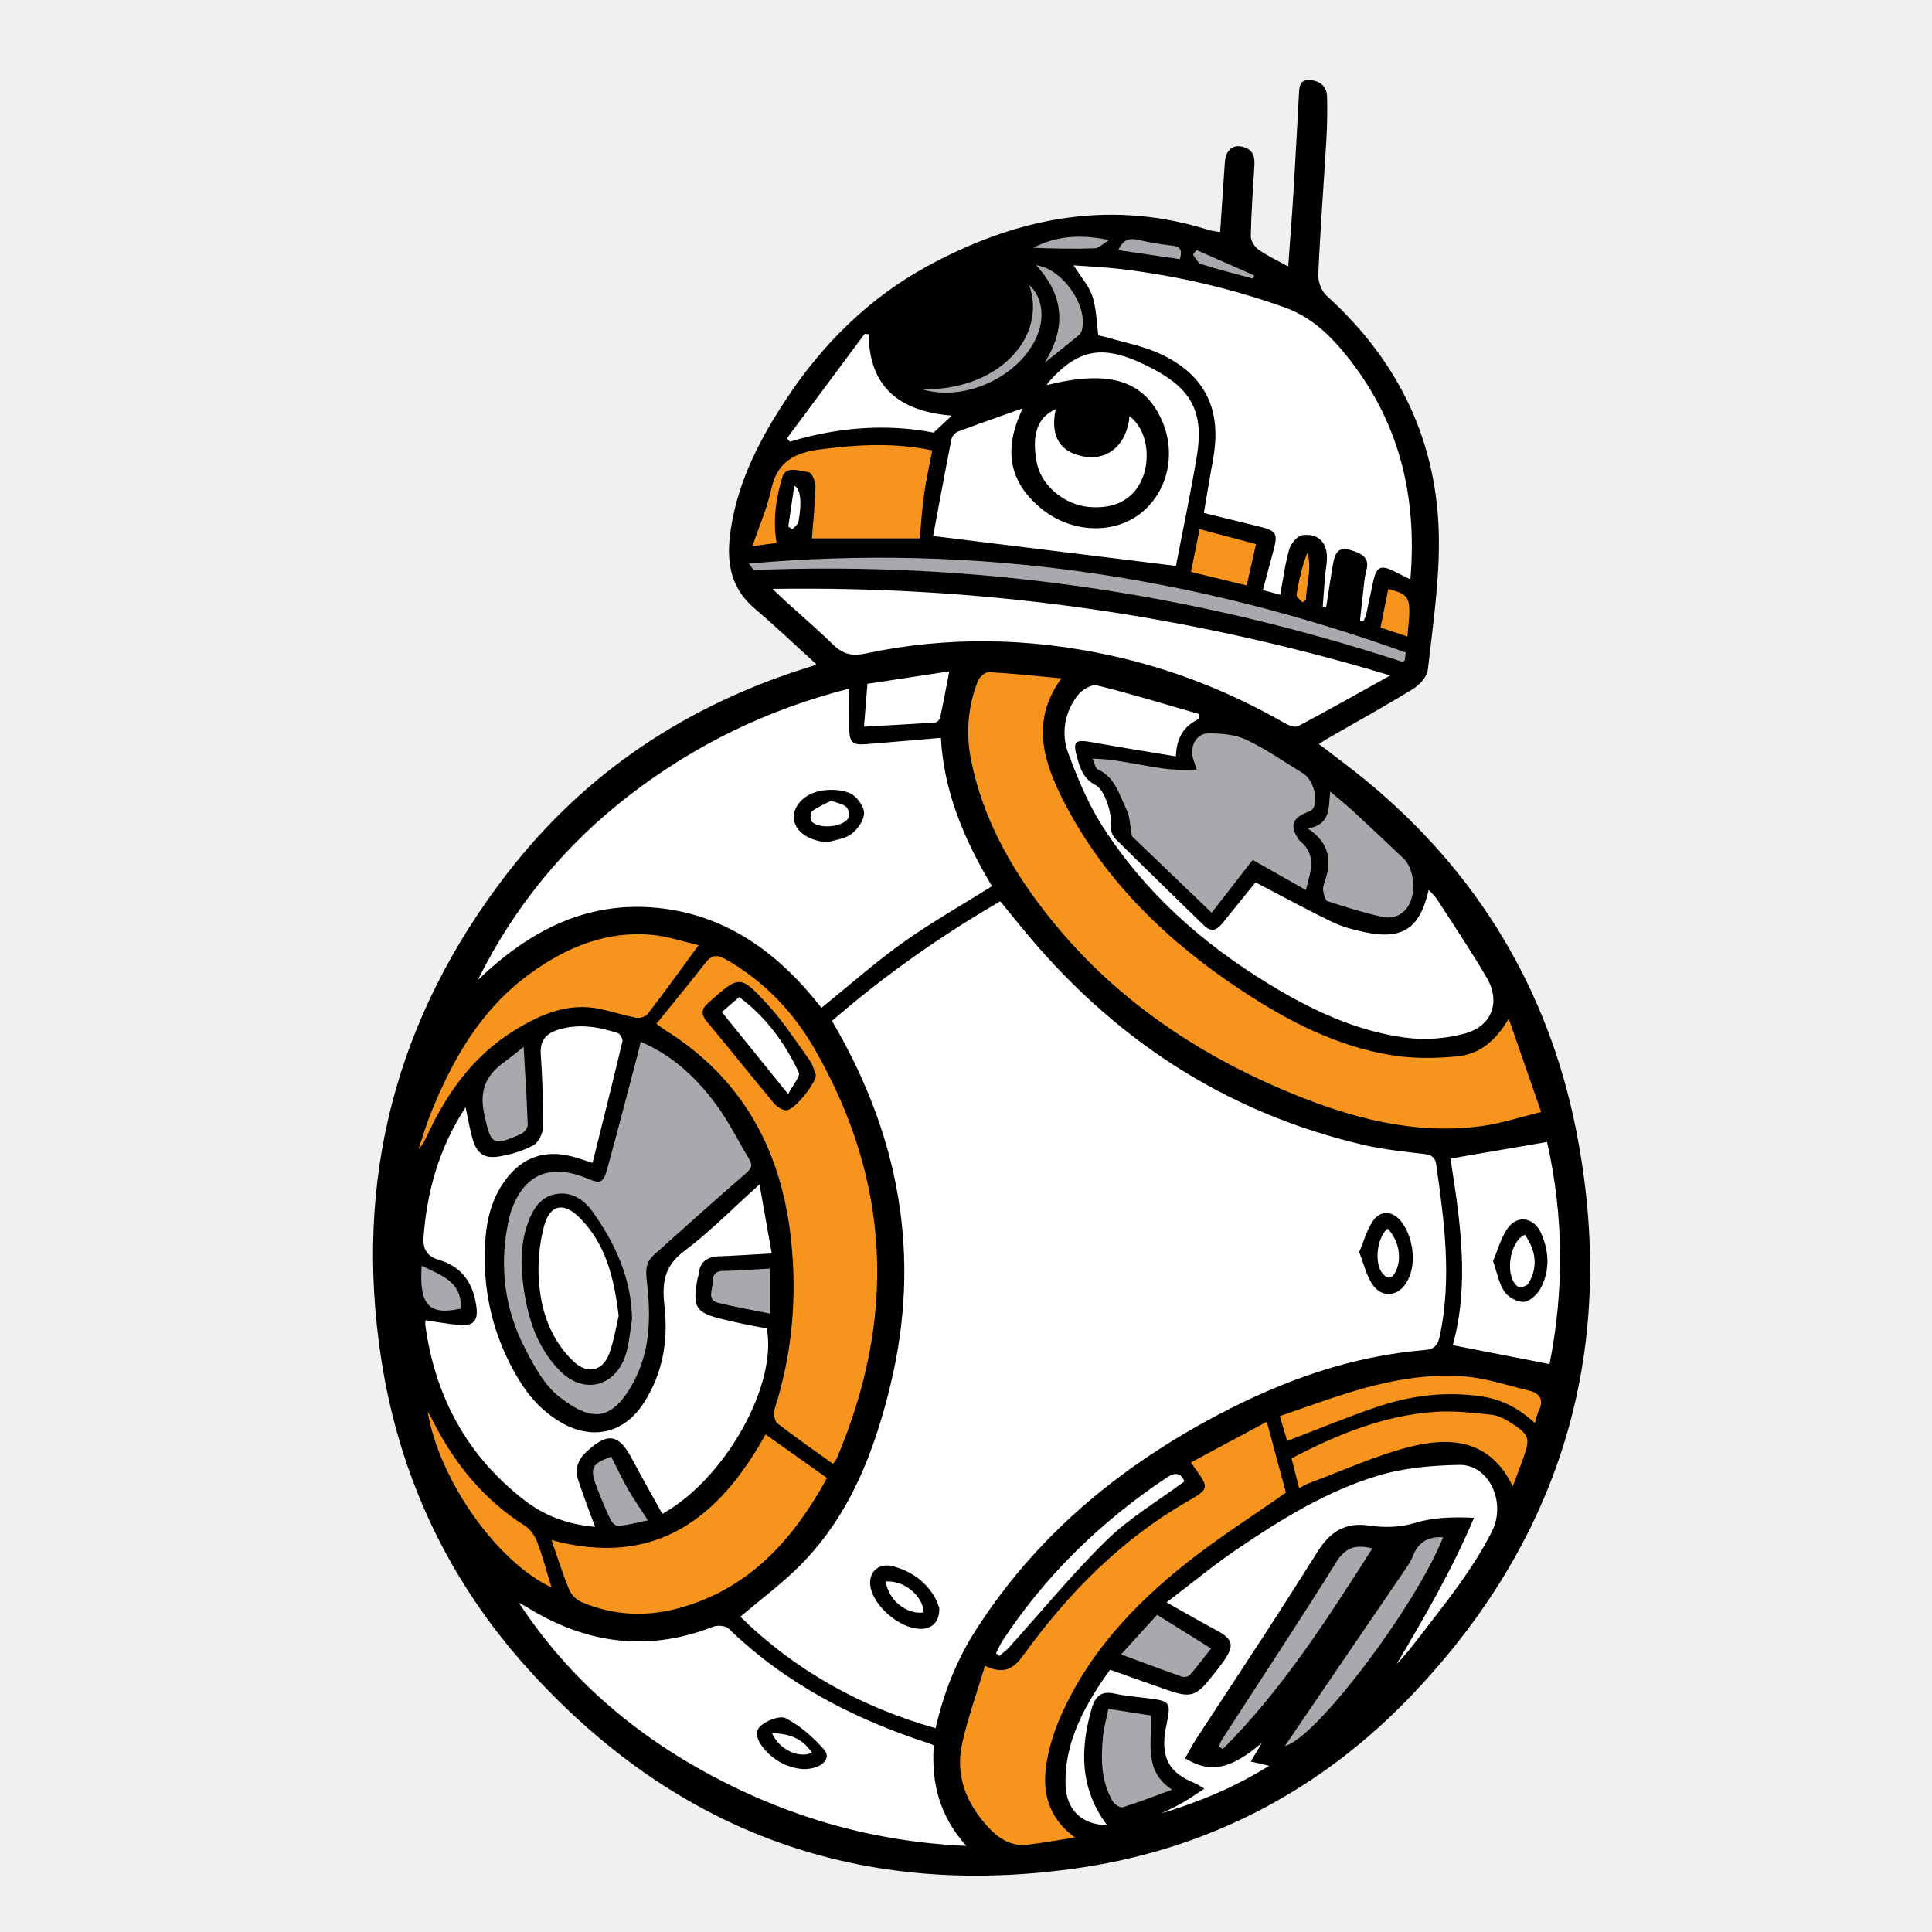
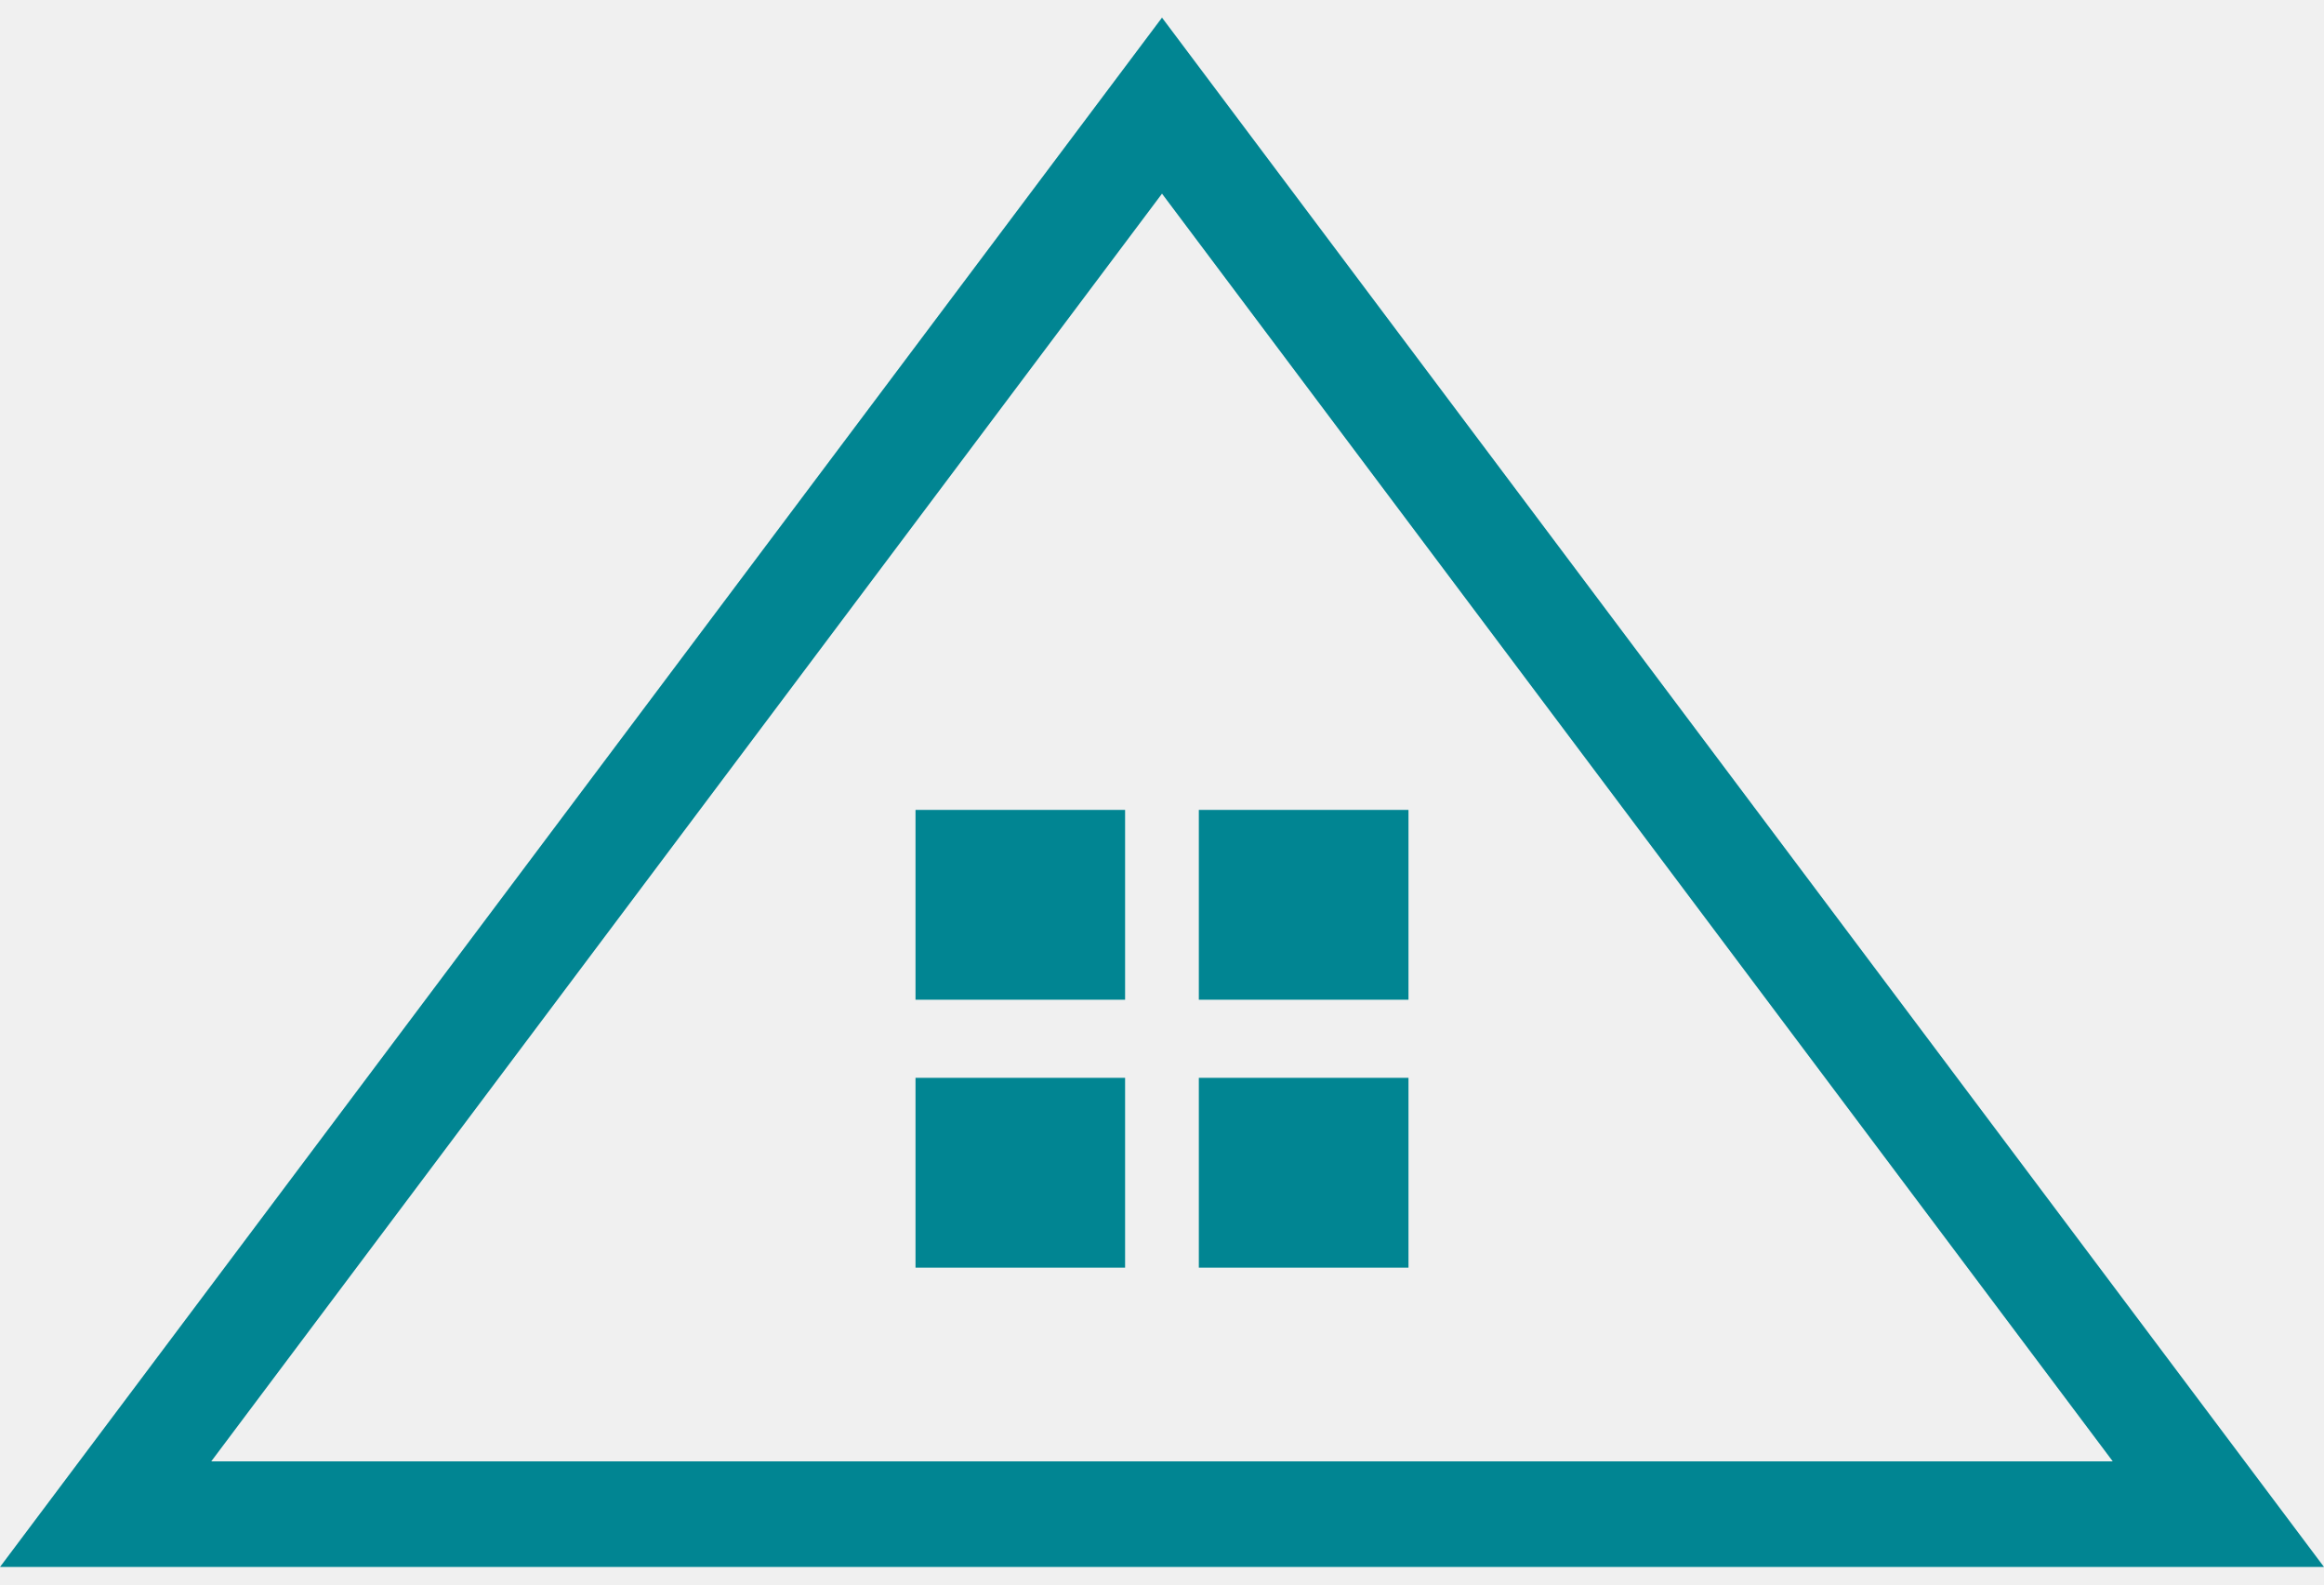
- <svg xmlns="http://www.w3.org/2000/svg" width="864" height="864">
-   <path fill-rule="evenodd" d="M364.978 296.982c-9.237-8.388-18.143-16.915-27.525-24.88-11.441-9.714-12.709-21.936-10.607-35.672 3.336-21.793 13.282-40.652 25.217-58.634 16.146-24.328 36.827-44.593 62.19-58.506 38.77-21.267 80.12-30.271 124.07-17.118.908.272 1.797.62 2.72.823 1.291.283 2.604.462 4.602.805.705-10.437 1.391-20.808 2.111-31.175.408-5.894 3.933-8.5 9.007-6.662 3.984 1.443 4.424 4.658 4.195 8.324-.648 10.415-1.396 20.833-1.603 31.26-.041 2.05 1.681 4.834 3.439 6.079 3.966 2.808 8.463 4.864 13.3 7.532.821-11.48 1.688-22.351 2.356-33.234.885-14.391 1.627-28.79 2.404-43.187.178-3.292.018-7.107 4.665-6.927 4.37.17 7.803 2.517 7.948 7.31.196 6.452.064 12.933-.313 19.379-1.173 20.08-2.716 40.14-3.62 60.23-.142 3.145 1.396 7.402 3.678 9.465 32.472 29.371 50.014 65.792 50.268 109.535.113 19.259-2.76 38.567-4.946 57.776-.354 3.107-3.64 6.75-6.556 8.546-12.446 7.664-25.265 14.723-37.94 22.017-1.29.742-2.529 1.572-4.249 2.646 7.188 5.545 14.168 10.645 20.84 16.123 49.775 40.863 81.548 93.209 94.092 155.96 19.288 96.49-5.18 181.617-73.152 253.041-40.11 42.148-89.905 68.542-147.307 77.249-98.159 14.892-181.557-14.891-248.269-88.88-35.635-39.521-57.486-86.11-65.543-138.665-12.296-80.191 6.708-152.646 56.308-216.87 35.031-45.36 80.632-75.485 135.184-92.401.723-.224 1.459-.417 2.163-.69.339-.135.619-.42.873-.599z" clip-rule="evenodd" />
-   <g fill="#A7A9AC" fill-rule="evenodd" clip-rule="evenodd">
-     <path d="M334.893 252.021c101.468-9.031 198.623 5.578 293.858 39.804-.354-.775-.055-.435-.081-.124-.115 1.303-.328 2.598-.492 3.814-.551.175-.96.464-1.244.372-94.12-30.761-190.575-44.958-289.616-40.967-.545.022-1.145-1.322-2.425-2.899zM286.566 465.885c14.706 6.327 25.458 16.71 34.338 28.96 5.312 7.327 9.298 15.604 14.04 23.357 1.738 2.841 1.155 4.345-1.386 6.542-13.772 11.907-27.312 24.086-40.888 36.221-3.395 3.034-4.099 6.11-3.478 11.3 1.874 15.66 1.94 31.507-6.03 46.11-9.468 17.348-18.597 17.645-33.168 6.196-6.661-5.234-11.21-13.794-15.241-21.606-8.975-17.393-11.451-36.021-7.664-55.347.365-1.861.74-3.736 1.332-5.532 5.524-16.76 17.402-22.041 33.975-15.15 6.174 2.567 7.356 2.276 9.203-4.377 4.7-16.933 9.054-33.962 13.54-50.954.472-1.793.898-3.595 1.427-5.72zm-3.917 124.157c-.22-18.249-7.468-33.775-17.567-48.067-3.597-5.09-8.987-9.087-15.955-8.07-7.273 1.06-10.692 6.57-13.013 12.897-3.359 9.159-3.314 18.623-2.09 28.088 1.857 14.356 6.094 27.926 16.629 38.396 10.463 10.397 24.399 6.908 29.068-7.155 1.701-5.123 1.993-10.712 2.928-16.089zM535.154 344.107c-.813-2.539-1.461-4.107-1.812-5.739-1.09-5.072 1.926-10.387 6.97-10.393 5.676-.007 11.907.435 16.908 2.785 8.881 4.172 17.04 9.893 25.454 15.042 4.41 2.7 7.033 11.264 4.634 15.608-.602 1.088-2.318 1.672-3.632 2.233-5.58 2.384-6.668 5.542-3.562 10.725.389.648.771 1.368 1.338 1.832 7.666 6.272 4.559 13.766 2.55 21.831l-23.795-13.477-18.345 23.637-35.626-34.196c-.96-5.052-.918-8.808-2.398-11.812-3.271-6.633-4.981-14.51-12.842-18.064-1.108-.5-1.421-2.757-2.421-4.876 16.075.32 30.737 6.367 46.579 4.864z" />
-     <path d="M584.904 370.562c10.528-1.997 9.064-9.429 9.979-16.544 3.902 3.318 7.26 5.979 10.398 8.878 7.516 6.941 14.948 13.974 22.377 21.01 4.284 4.059 5.767 13.473 2.931 19.706-2.454 5.397-7.206 7.57-12.646 6.372-8.204-1.806-16.255-4.369-24.254-6.974-1.03-.336-1.617-2.787-1.922-4.353-.239-1.226.06-2.676.491-3.895 3.264-9.205 2.814-17.48-7.354-24.2zM645.341 687.456c-11.763 30.075-56.624 89.866-70.754 93.395 6.487-9.531 12.484-18.36 18.499-27.177 11.879-17.413 23.782-34.808 35.632-52.24 1.269-1.866 2.478-3.839 3.312-5.923 2.354-5.893 6.614-8.412 13.311-8.055zM495.675 764.222l18.915 2.947c.776 11.922-3.454 24.629 9.533 33.197-7.885 2.879-14.889 5.641-22.063 7.849-1.159.355-3.737-1.383-4.536-2.79-5.203-9.168-5.278-19.219-4.204-29.32.395-3.718 1.438-7.369 2.355-11.883zM613.731 692.438c-20.253 31.757-40.327 63.193-66.873 89.733l-1.816-1.187c.572-1.178 1.028-2.432 1.735-3.522 16.994-26.282 34.278-52.382 50.846-78.93 4.096-6.564 8.672-7.922 16.108-6.094zM234.178 468.161c.693 12.297 1.438 23.595 1.825 34.904.045 1.331-1.572 3.382-2.919 3.991-12.956 5.862-13.62 4.757-16.577-9.043-2.217-10.346.879-17.149 8.783-22.904 2.894-2.107 5.648-4.405 8.888-6.948zM541.595 737.209c-3.128 3.966-6.167 8.018-9.475 11.837-.648.749-2.524 1.122-3.52.773-8.862-3.105-17.654-6.414-27.246-9.949l16.113-17.714 24.128 15.053zM344.255 567.318v20.123c-7.979-1.632-15.514-2.947-22.926-4.765-5.451-1.337-2.552-5.918-2.651-9.064-.081-2.563.678-5.145 4.452-5.222 6.801-.139 13.593-.667 21.125-1.072zM273.361 651.456c2.481 4.865 4.79 9.853 7.516 14.601 2.608 4.545 5.649 8.84 8.876 13.826-4.639.973-8.807 2.073-13.044 2.578-1.09.13-2.953-1.352-3.518-2.542a198.482 198.482 0 0 1-6.44-15.164c-3.116-8.273-2.04-10.302 6.61-13.299zM467.157 162.22c9.72-15.463 8.833-29.944-3.803-43.602 11.782 1.475 23.42 18.28 20.446 29.116a4.743 4.743 0 0 1-1.474 2.267c-5.02 4.118-10.104 8.156-15.169 12.219z" />
-     <path d="M412.595 174.151c35.429.287 55.56-24.49 47.664-46.645 5.031 4.337 6.817 12.233 4.507 19.917-5.797 19.275-31.841 32.778-52.171 26.728zM188.565 566.045c8.77 4.325 18.176 7.081 17.469 19.166-14.126 3.171-18.671-1.472-17.469-19.166zM500.142 111.854c2.028-4.667 4.904-5.548 9.044-4.561 4.954 1.183 10.025 1.985 15.09 2.567 3.572.411 4.62 1.955 3.346 6.044-9.006-1.326-18.07-2.663-27.48-4.05zM496.018 107.34c-2.9 1.744-4.634 3.658-6.43 3.719-9.151.312-18.319.144-27.495-.245 10.241-5.349 20.987-6.109 33.925-3.474zM535.092 111.815l25.76 11.345-.545 1.41c-7.729-2.101-15.512-4.034-23.144-6.444-1.517-.479-2.457-2.785-3.663-4.248l1.592-2.063z" />
-   </g>
-   <g fill="#F7941E" fill-rule="evenodd" clip-rule="evenodd">
-     <path d="M674.704 455.536c5.056 14.555 9.511 27.376 14.511 41.763-9.292 2.253-17.721 5.069-26.373 6.256-30.321 4.158-58.916-3.658-86.412-15.085-43.291-17.991-80.981-44.055-109.844-81.632-15.415-20.069-27.326-41.887-32.349-67.076-2.417-12.118-1.327-23.781 3.034-35.155.681-1.777 3.297-4.111 4.9-4.024 10.56.572 21.087 1.737 32.509 2.79-14.186 19.415-7.759 38.034 1.361 55.635 18.36 35.433 46.323 62.24 79.338 84.025 20.58 13.581 42.348 24.842 66.923 28.852 9.75 1.59 20.025 1.493 29.881.452 9.393-.993 16.729-6.809 22.521-16.801zM293.544 457.843c7.669-9.488 15.032-18.388 22.138-27.489 2.876-3.685 5.473-3.323 9.165-1.197 16.746 9.644 29.691 23.073 39.268 39.647 34.349 59.45 36.821 120.738 10.009 183.568-.286.671-.844 1.227-1.587 2.277-8.408-6.038-16.82-11.823-24.847-18.1-1.334-1.042-1.881-4.52-1.283-6.389 7.88-24.638 10.083-49.77 7.39-75.428-4.234-40.34-21.742-72.649-56.836-94.394-.797-.491-1.522-1.104-3.417-2.495zm71.329 22.838c-.835-2.02-1.384-4.569-2.781-6.51-6.083-8.448-11.784-17.296-18.79-24.928-12.388-13.496-12.679-13.098-26.506-.805-3.324 2.956-3.336 5.245-.556 8.577 10.069 12.066 19.858 24.365 29.934 36.427 1.286 1.538 3.639 3.06 5.497 3.059 3.526 0 13.177-11.949 13.202-15.82zM440.473 744.974c8.914 4.203 13.053.941 17.315-4.94 20.029-27.64 43.609-51.602 73.534-68.759 9.393-5.384 9.357-5.952 3.191-14.497-.532-.738-1.045-1.49-1.93-2.757l33.938-18.21 8.545 31.695c-15.258 10.719-30.533 20.389-44.603 31.573-23.557 18.727-43.887 40.48-56.155 68.539-2.789 6.378-4.963 13.209-6.162 20.053-2.284 13.021.128 24.921 12.573 34.083-7.898 1.212-14.543 2.416-21.234 3.213-7.289.867-12.895-2.787-17.544-7.812-9.843-10.635-14.865-23.185-11.638-37.619 2.543-11.37 6.535-22.415 10.17-34.562zM369.864 660.977c-14.946 27.081-33.914 48.589-64.296 57.636-15.594 4.644-30.692 4.096-45.548-2.166-2.263-.954-4.575-3.327-5.513-5.603-2.92-7.081-5.191-14.431-7.862-22.104 46.095 12.381 74.653-9.273 95.718-47.272l27.501 19.509zM312.413 422.701c-8.042 10.954-15.239 20.941-22.72 30.709-.935 1.22-3.521 2.035-5.101 1.742-5.393-1-10.641-2.748-16.011-3.901-14.44-3.103-26.915 2.345-38.709 9.65-17.712 10.972-29.493 27.082-38.256 45.637-1.206 2.551-2.312 5.149-4.471 7.372 1.763-5.186 3.299-10.463 5.327-15.544 9.779-24.503 22.607-47.009 44.441-62.875 16.357-11.887 34.467-19.453 55.233-17.348 6.846.694 13.529 2.996 20.267 4.558zM416.911 201.436c-1.31 6.88-2.744 13.164-3.651 19.522-.906 6.352-1.284 12.779-1.952 19.799h-48.225c.583-7.711 1.436-15.562 1.604-23.427.045-2.141-1.766-6.017-3.077-6.175-3.989-.48-10.125-3.034-11.709 2.137-2.829 9.229-4.343 18.988-2.623 29.502l-10.798 1.457c3.042-8.979 6.626-17.103 8.476-25.604 2.624-12.056 10.264-16.172 21.527-17.638 16.644-2.168 33.139-3.213 50.428.427zM577.578 652.188c20.447-10.705 41.101-19.106 63.771-20.767 8.543-.625 17.264.359 25.831 1.286 3.21.348 6.456 2.241 9.263 4.078 7.4 4.845 7.864 6.601 4.938 14.82-1.519 4.266-3.153 8.49-4.863 13.081-10.342-21.355-28.43-22.212-46.683-17.494-14.913 3.854-29.138 10.383-43.652 15.768-1.58.587-3.054 1.459-5.213 2.507l-3.392-13.279z" />
-     <path d="M575.631 644.391l-3.298-11.086c10.115-3.471 19.98-7.107 30.003-10.238 17.294-5.402 35.03-9.012 53.169-7.456 9.474.812 18.752 3.999 28.093 6.221 4.981 1.187 7.014 3.982 4.543 9.069-.732 1.508-1.041 3.221-1.746 5.488-6.859-6.306-14.47-10.479-23.528-11.855-15.914-2.419-31.465-.56-46.525 4.478-13.566 4.536-26.796 10.077-40.711 15.379zM246.65 709.921c-24.447-11.458-50.278-48.029-55.43-78.748.788 1.42 1.623 2.817 2.357 4.266 9.714 19.157 22.813 35.278 41.173 46.911 2.425 1.537 4.446 4.508 5.498 7.256 2.419 6.322 4.125 12.916 6.402 20.315zM532.604 255.762l3.864-19.123 25.217 6.696-4.152 18.469-24.929-6.042zM629.381 284.627l-12-3.971 3.453-17.247c10.073 2.682 10.396 3.469 8.547 21.218zM582.453 269.378c-.93-1.134-2.789-2.416-2.637-3.379 1.012-6.38 2.456-12.691 4.85-18.896 2.174 7.199-.467 14.121-.655 21.138-.52.38-1.038.759-1.558 1.137z" />
-   </g>
-   <g fill="#FFF" fill-rule="evenodd" clip-rule="evenodd">
-     <path d="M418.38 772.854c-33.853-9.608-63.022-26.052-87.282-49.83 9.417-8.053 19.116-15.176 27.416-23.669 21.81-22.315 32.584-50.441 39.736-80.109 13.88-57.575 3.998-111.455-26.189-162.691 23.082-20.016 48.059-37.698 75.269-53.496 3.021 3.706 6.087 7.467 9.151 11.23 40.272 49.46 90.693 83.085 153.149 97.684 9.017 2.107 18.327 3.053 27.55 4.123 3.314.384 4.683 1.716 5.119 4.792 3.604 25.39 7.012 50.733 1.636 76.38-.936 4.46-2.585 6.14-6.744 6.478-32.917 2.678-63.295 13.604-92.258 28.856-44.32 23.341-81.876 54.375-108.971 97.06-8.298 13.069-13.9 27.334-17.582 43.192zm189.453-212.907c2.077 5.267 3.182 10.398 5.906 14.438 4.341 6.438 11.844 5.419 15.6-1.397 4.777-8.671 2.021-20.914-2.782-26.824-3.796-4.67-9.1-5.102-12.508-.229-2.787 3.983-4.077 9.012-6.216 14.012zM420.052 719.068c-.355-.872-.928-2.878-1.933-4.637-4.172-7.298-10.602-11.722-18.587-13.938-6.821-1.894-11.715 2.907-10.121 9.803 1.948 8.427 12.726 17.537 21.423 18.108 5.752.379 9.386-2.826 9.218-9.336zM379.748 307.963c0 6.646-.098 12.308.026 17.965.135 6.119 1.474 7.339 7.599 6.86 10.947-.855 21.884-1.85 33.382-2.833 1.384 24.438 10.602 45.881 22.877 66.343-13.631 8.554-27.182 16.22-39.791 25.207-12.472 8.889-23.993 19.113-36.48 29.195-18.389-23.58-41.657-41.502-73.305-44.685-32.114-3.23-57.83 10.632-80.373 32.256 16.326-32.927 39.021-60.552 68.171-82.917 28.988-22.241 61.096-38 97.894-47.391zm-9.847 68.785c3.707-1.204 8.049-1.591 10.939-3.843 2.788-2.172 5.714-6.348 5.561-9.497-.152-3.135-3.462-7.53-6.462-8.766-4.029-1.66-9.302-1.79-13.661-.836-7.578 1.657-12.167 7.782-11.188 12.949 1.053 5.553 6.659 9.099 14.811 9.993zM266.157 682.822c-12.117-1.048-22.597-4.929-31.555-11.849-25.786-19.917-40.135-46.511-44.43-78.671-.067-.502.058-1.029.114-1.857 5.235.738 10.237 1.687 15.283 2.094 6.502.524 8.374-2.205 7.423-8.611-1.542-10.399-6.539-17.548-16.941-20.58-4.753-1.386-7.05-4.623-6.664-9.85 1.519-20.536 6.811-39.812 18.805-58.346 1.191 5.479 1.898 9.838 3.11 14.052 1.877 6.53 5.079 9.054 11.714 7.999 5.343-.85 10.815-2.481 15.522-5.058 2.337-1.278 4.294-5.444 4.333-8.333.148-10.812-.343-21.651-1.042-32.451-.412-6.35 2.598-9.337 8.215-10.996 8.999-2.658 17.7-1.165 26.276 1.649 1.016.333 2.28 2.64 2.028 3.699-4.293 18.024-8.807 35.996-13.36 54.334-3.904-1.226-6.708-2.279-9.597-2.982-11.688-2.845-21.414.35-28.818 9.898-6.146 7.927-8.749 17.227-9.482 27.036-1.692 22.646 3.247 43.775 15.065 63.228 4.715 7.762 10.746 14.203 18.66 18.844 14.004 8.212 28.285 5 37.102-8.689 8.38-13.013 10.956-27.662 9.283-42.626-1.153-10.316-.643-18.215 8.687-25.188 11.501-8.598 21.642-19.015 33.769-29.901l5.464 30.882c-8.601.477-16.125.993-23.657 1.276-5.4.202-8.566 2.576-9.034 8.137-.062.744-.44 1.457-.571 2.201-2.231 12.671-.781 14.904 11.641 17.878 3.318.794 6.643 1.565 9.983 2.262 3.142.653 6.308 1.192 9.415 1.771 4.851 25.261-18.528 67.227-46.691 82.929-4.449-8.043-9.047-16.034-13.335-24.188-6.112-11.62-10.878-12.529-20.624-3.575-3.832 3.521-5.328 7.762-3.619 12.848a442.82 442.82 0 0 0 3.577 10.198c1.208 3.329 2.485 6.636 3.951 10.536zM630.731 259.125c-2.83-1.427-5.148-2.629-7.496-3.772-5.767-2.807-7.646-1.912-9.086 4.469-1.13 4.995-2.081 10.03-3.189 15.029-.217.984-.785 1.891-1.192 2.833l-1.569-.263c.469-4.246.901-8.496 1.416-12.736.388-3.192.524-6.475 1.407-9.533 1.41-4.882-.932-7.013-5.032-8.503-6.393-2.323-8.657-1.166-9.85 5.595-1.139 6.457-2.071 12.949-3.094 19.426l-1.532-.072c.358-4.76.686-9.522 1.09-14.278.191-2.257.648-4.494.781-6.752.445-7.601-3.498-12.161-10.854-11.25-2.272.281-5.212 3.69-5.947 6.219-1.894 6.516-2.725 13.34-4.053 20.422l-7.776-2.062c1.605-6.006 3.132-11.798 4.705-17.579 2.134-7.84 1.438-8.972-6.642-10.923-8.055-1.944-16.098-3.941-24.454-5.991 1.419-8.288 2.68-16.102 4.104-23.885 4.052-22.131-3.228-37.644-23.384-47.166-7.427-3.508-15.802-5.013-23.755-7.397-1.416-.424-2.883-.679-4.213-.985-1.719-20.877-2.908-18.929-11.04-31.307 7.421.562 14.099.833 20.716 1.612 25.135 2.961 49.612 8.621 73.511 17.13 11.704 4.168 19.979 11.935 27.498 21.19 23.667 29.132 32.134 62.656 28.93 100.529zM417.577 780.502c-1.107 16.599 2.368 31.415 14.584 45.004-41.159-1.834-78.336-12.498-113.363-31.132-35.127-18.687-64.595-43.815-86.724-77.586 1.493.829 3.017 1.609 4.475 2.497 26.136 15.934 53.45 19.485 82.346 8.195 1.969-.771 5.585-.491 6.952.831 25.43 24.604 55.882 40.336 89.167 51.187.709.231 1.391.543 2.563 1.004zm-58.221 10.675c8.068-.035 12.696-4.741 9.226-8.71-4.84-5.534-10.713-10.682-17.16-14.051-2.669-1.395-9.146 1.126-11.742 3.887-2.69 2.859-.222 7.361 2.683 10.549 4.863 5.335 10.908 7.877 16.993 8.325zM536.056 321.544c-6.469 3.096-9.931 8.162-10.187 16.716-12.529-2.097-24.772-4.013-36.961-6.231-8.387-1.526-9.315-.698-7.055 7.374 1.355 4.835 3.04 9.131 8.106 11.698 4.27 2.164 7.535 13.412 6.808 18.218-.281 1.857.801 4.551 2.188 5.932 13.058 13 26.338 25.778 39.504 38.669 3.177 3.111 5.701 2.061 8.099-.898 5.008-6.18 10.008-12.365 14.914-18.427 11.558 6.021 22.693 12.081 34.082 17.622 4.381 2.131 9.255 3.446 14.044 4.501 17.42 3.837 25.275-1.146 29.336-18.769 1.438 1.618 2.838 2.833 3.801 4.33 7.469 11.615 15.194 23.086 22.166 34.995 6.221 10.626 2.439 21.498-9.64 24.872-8.507 2.378-18.105 3.058-26.866 1.88-21.913-2.945-41.711-12.278-60.479-23.676-30.106-18.283-56.002-41.247-75.028-71.07-6.338-9.935-10.934-21.155-15.099-32.249-3.342-8.899-1.78-18.202 4.031-25.939 1.837-2.446 6.238-5.194 8.678-4.595 15.363 3.771 30.505 8.447 45.719 12.823l-.161 2.224zM529.993 786.321c11.259 6.983 20.485 4.881 34.338-6.902l-4.988 8.331 8.21 1.929c-15.389 9.607-31.348 16.188-48.076 21.259 3.145-1.581 6.365-3.029 9.412-4.778 3.065-1.761 5.959-3.82 9.733-6.272-2.168-1.224-3.33-2.058-4.619-2.581-10.75-4.367-14.534-10.739-13.042-22.141.147-1.128.379-2.247.606-3.362 2.208-10.846 2.055-11.04-9.099-12.445-4.7-.592-9.456-.966-14.066-1.982-5.676-1.252-8.51 1.013-10.066 6.288-5.457 18.493-5.469 36.242 6.73 52.53-11.269-.115-18.244-6.869-18.554-17.989-.479-17.133 6.642-31.682 15.729-45.526 1.246-1.899 2.609-3.722 4.193-5.971 8.679 3.079 17.348 6.228 26.066 9.23 9.883 3.403 12.438 2.601 19.06-5.707 2.014-2.525 4.041-5.05 5.888-7.696 4.688-6.718 3.863-9.547-3.319-13.394-6.964-3.728-13.797-7.701-22.437-12.547 11.263-8.563 20.864-16.536 31.134-23.528 19.808-13.486 40.309-26.16 63.349-33.127 11.583-3.503 24.2-4.619 36.383-4.832 13.454-.235 21.136 16.848 14.667 29.692-8.611 17.099-20.582 31.818-32.161 46.84-3.327 4.317-6.644 8.643-10.529 12.617 12.492-21.059 24.785-42.162 34.646-65.491-9.665-.409-18.008-.269-26.606 2.355-6.312 1.927-13.658 2.116-20.247 1.119-10.722-1.625-17.47 2.837-22.8 11.222-7.847 12.344-15.663 24.705-23.631 36.971-10.243 15.767-20.649 31.429-30.919 47.179-1.832 2.805-3.344 5.82-4.985 8.709z" />
-     <path d="M621.707 302.075c-14.596 8.109-27.784 15.584-41.181 22.665-1.41.746-4.308-.381-6.079-1.399-24.552-14.096-50.61-24.334-78.264-30.318-36.297-7.854-72.73-8.518-109.14-.761-5.897 1.257-10.101.341-14.604-4.097-8.622-8.499-18.072-16.159-26.978-24.821 93.593-1.405 185.117 11.276 276.246 38.731zM525.888 253.082l-108.603-13.374c2.643-14.1 5.331-28.763 8.233-43.383.256-1.288 1.699-2.874 2.956-3.344 9.958-3.726 20.004-7.213 28.901-10.376-8.872 18.483-6.279 33.277 8.96 45.354 13.337 10.568 32.353 11.071 44.309 1.172 12.319-10.201 15.665-27.996 8.083-42.993-8.288-16.394-23.793-20.672-50.601-13.903.322-.533.536-1.052.89-1.447 14.034-15.688 25.336-17.068 46.791-5.734 17.205 9.089 22.682 19.622 19.401 39.152-2.754 16.403-6.206 32.688-9.32 48.876zM691.837 510.691c7.541 33.244 7.642 66.604 1.117 99.341l-43.284-8.447c7.618-27.301 3.374-55.547-1.023-83.478l43.19-7.416zm-24.142 53.248c1.778 5.097 2.578 9.969 5.088 13.686 1.693 2.507 5.961 4.871 8.782 4.566 2.781-.299 6.149-3.551 7.582-6.362 4.058-7.952 3.638-16.315-.026-24.468-3.083-6.856-10.451-8.267-14.842-2.153-3.052 4.249-4.42 9.71-6.584 14.731zM351.94 196l34.756-46.737 1.744.26c.388 25.555 15.961 34.52 37.174 36.382l-8.095 7.566c-20.734-4.053-42.647-2.503-64.269 4.052L351.94 196z" />
-     <path d="M472.12 182.976c-2.629 12.305 2.093 19.649 13.351 21.305 10.493 1.543 18.542-5.884 19.668-18.148 8.396 6.428 9.068 19.168 5.963 27.194-3.823 9.885-12.432 14.494-24.28 13.375-10.997-1.04-21.517-9.78-23.279-20.316-1.443-8.626-1.733-18.79 8.577-23.41zM386.383 324.96l1.537-19.155 36.619-5.575c-1.499 7.695-2.722 14.317-4.152 20.894-.177.814-1.413 1.936-2.221 1.991-10.337.699-20.684 1.23-31.783 1.845zM529.653 662.487c-11.863 8.815-24.489 16.266-34.674 26.215-15.441 15.085-29.172 31.921-43.675 47.971-1.306 1.445-2.944 2.59-4.43 3.875l-1.444-1.228c.99-1.906 1.817-3.919 2.993-5.703 19.307-29.289 43.967-53.188 73.062-72.66 3.828-2.561 6.499-2.613 8.168 1.53zM352.522 235.466l2.684-18.257c2.815 1.376 3.495 7.117 1.894 16.083-.225 1.257-1.802 2.271-2.754 3.399l-1.824-1.225zM620.544 549.384c5.355 5.573 6.616 14.244 3.192 20.008-1.688 2.842-3.514 2.315-5.354.228-3.898-4.423-2.779-15.934 2.162-20.236zM396.107 707.245c8.254-.604 16.604 6.387 16.972 13.838-7.486 1.146-15.775-5.45-16.972-13.838zM371.726 358.08c2.77 1.071 5.261 1.419 6.758 2.824 1.041.977 1.586 3.999.849 5.083-2.739 4.028-13.159 4.856-16.38 1.362-.768-.833-.568-3.98.275-4.614 2.603-1.955 5.731-3.211 8.498-4.655zM345.245 775.073c7.562.176 13.627 2.318 17.878 8.74-5.916 2.749-14.768-1.468-17.878-8.74zM352.458 489.292l-29.639-36.706 7.755-6.687c12.03 8.921 20.418 20.52 26.624 33.602.867 1.83-2.684 5.756-4.74 9.791zM276.673 588.488c-1.12 4.671-2.064 10.702-4.043 16.372-2.949 8.45-9.975 10.011-16.419 3.743-10.034-9.761-14.308-22.392-15.229-35.856-.546-7.985.207-16.404 2.242-24.137 2.654-10.084 8.833-11.252 16.128-3.884 11.588 11.702 15.273 26.689 17.321 43.762zM681.909 552.17c5.099 7.287 5.957 14.519 1.574 21.855-.644 1.077-3.708 2.033-4.561 1.449-6.147-4.204-4.114-20.154 2.987-23.304z" />
+ <svg xmlns="http://www.w3.org/2000/svg" width="66" height="45" viewBox="0 0 66 45">
+   <g fill="none" fill-rule="evenodd" transform="translate(3 3)">
+     <path fill="#018592" fill-rule="nonzero" d="M23,20 L28.952,20 L28.952,25.391 L23,25.391 L23,20 L23,20 Z M31.046,20 L37,20 L37,25.391 L31.046,25.391 L31.046,20 L31.046,20 Z M23,27.609 L28.952,27.609 L28.952,33 L23,33 L23,27.609 L23,27.609 Z M31.046,27.609 L37,27.609 L37,33 L31.046,33 L31.046,27.609 L31.046,27.609 Z" />
+     <polygon stroke="#018592" stroke-width="3" points="30 0 44.944 19.925 60 40 0 40" />
  </g>
</svg>
